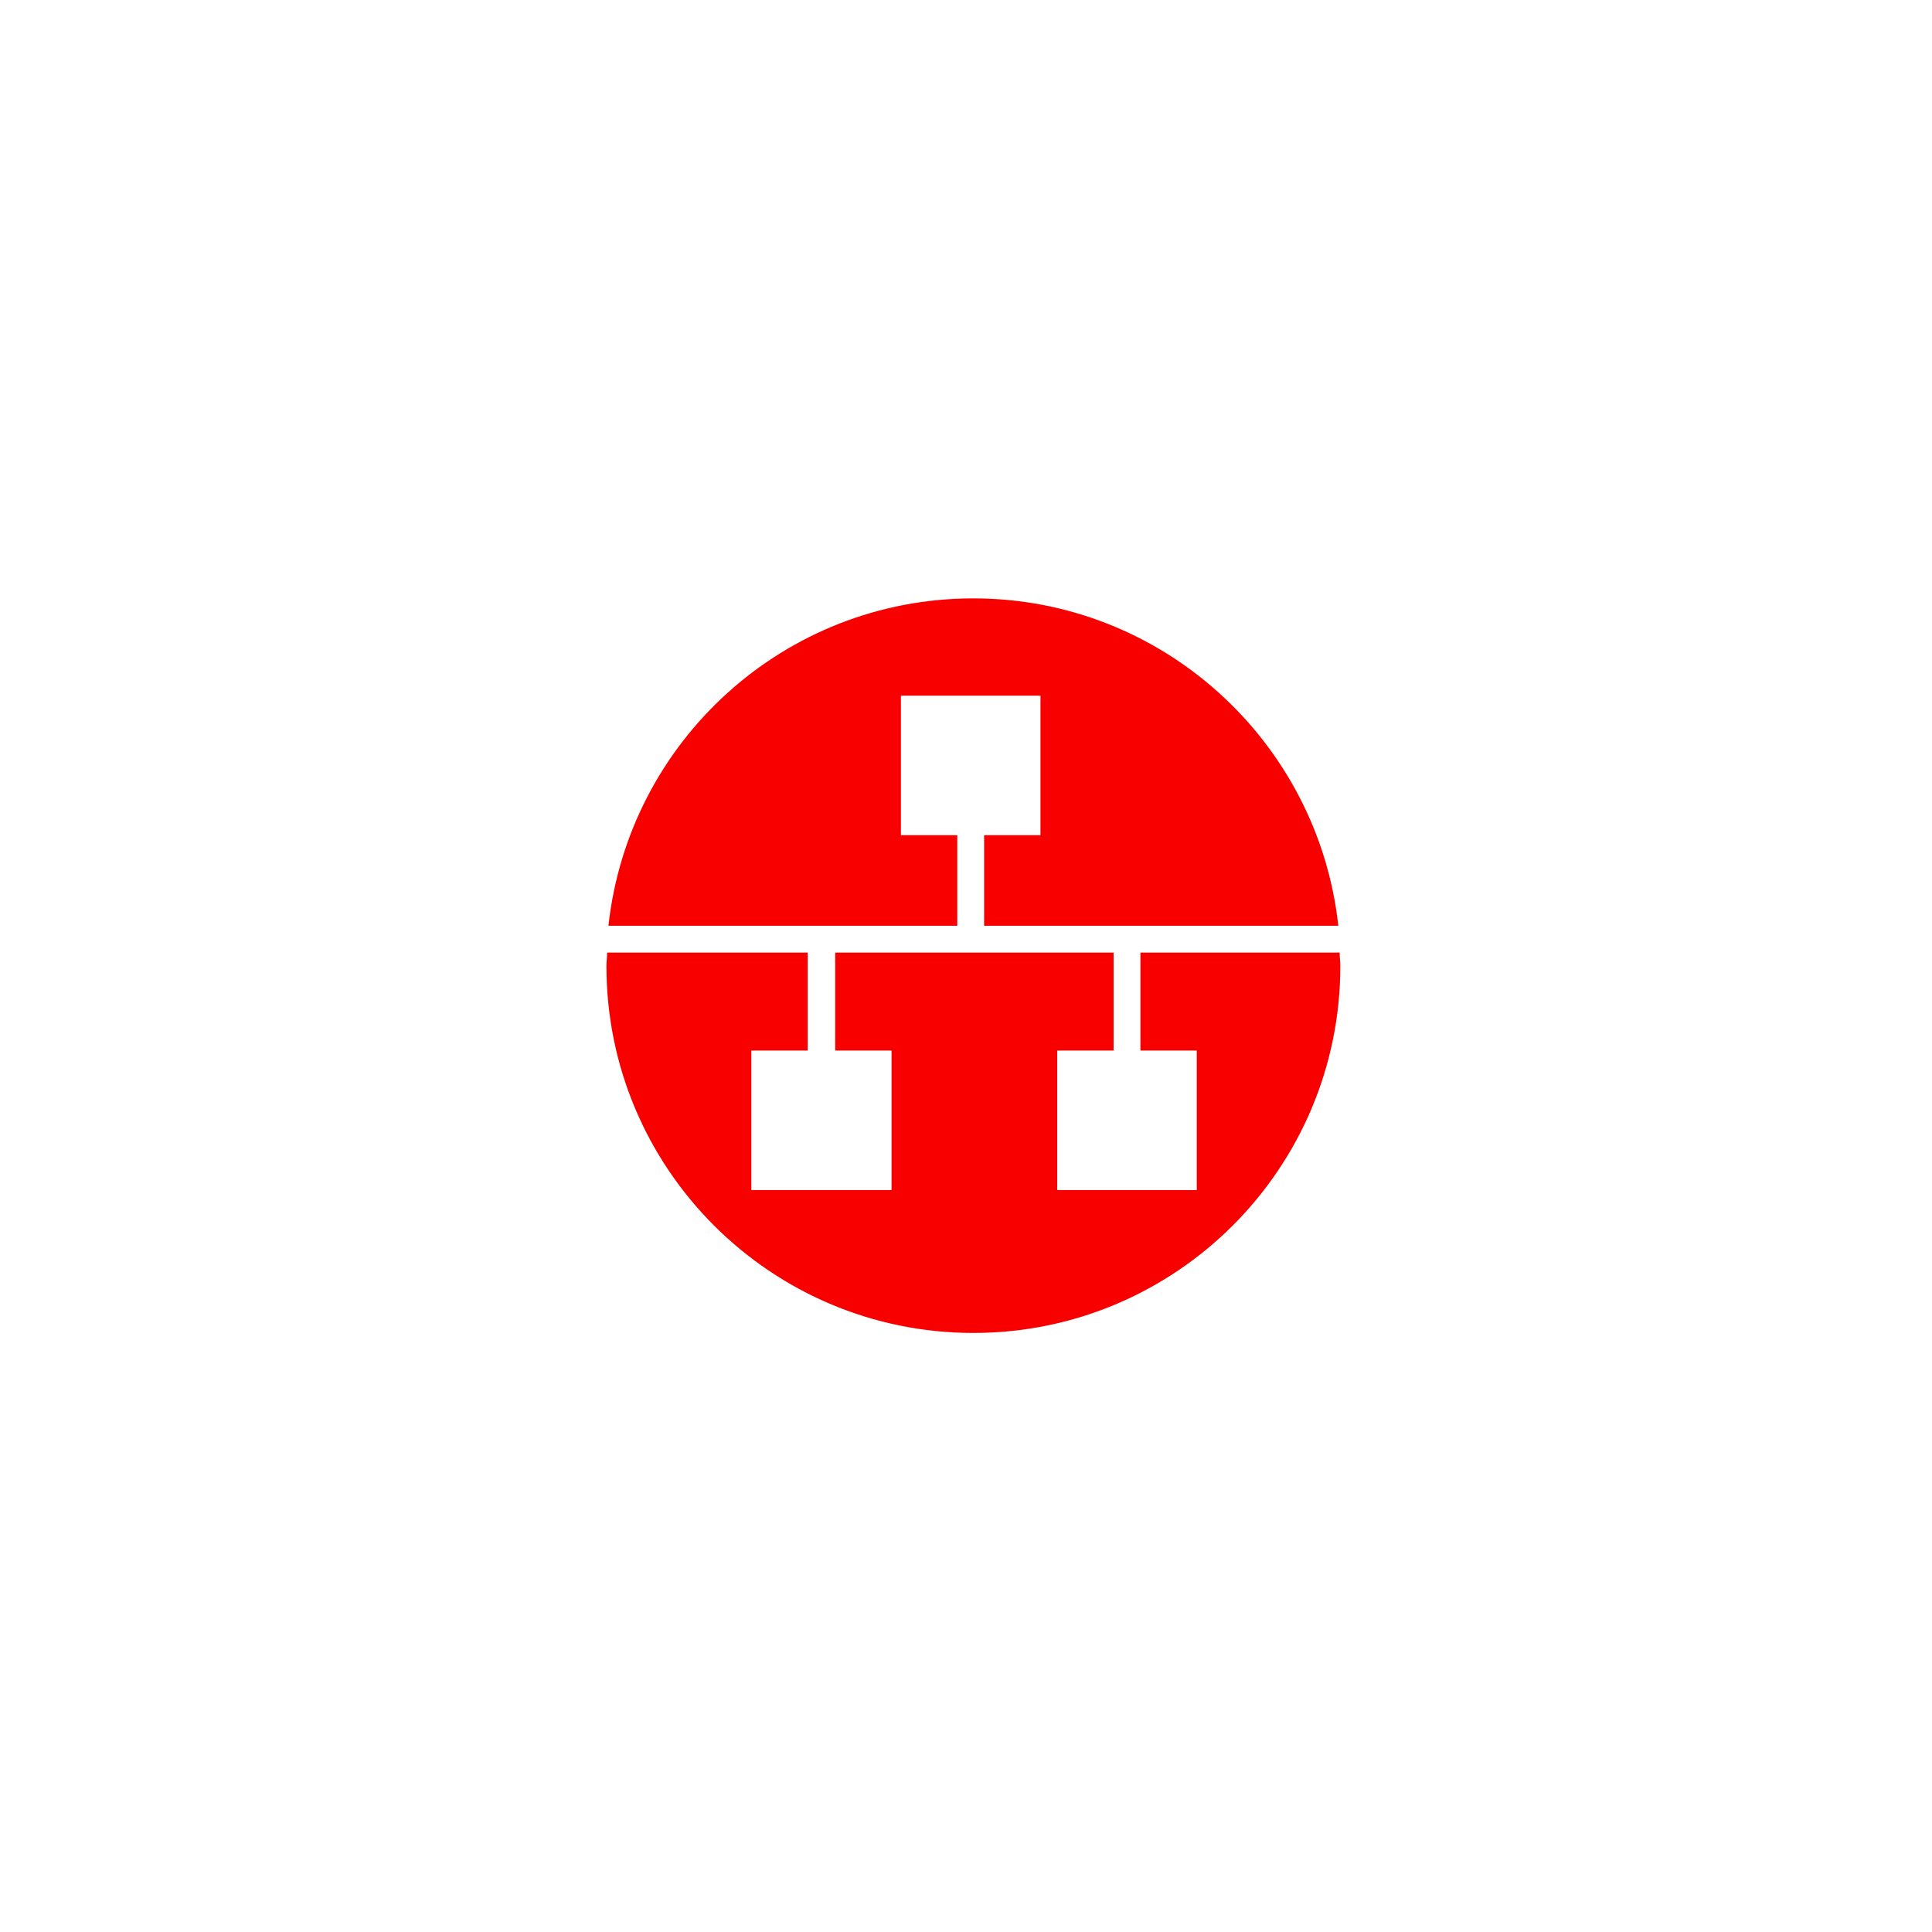
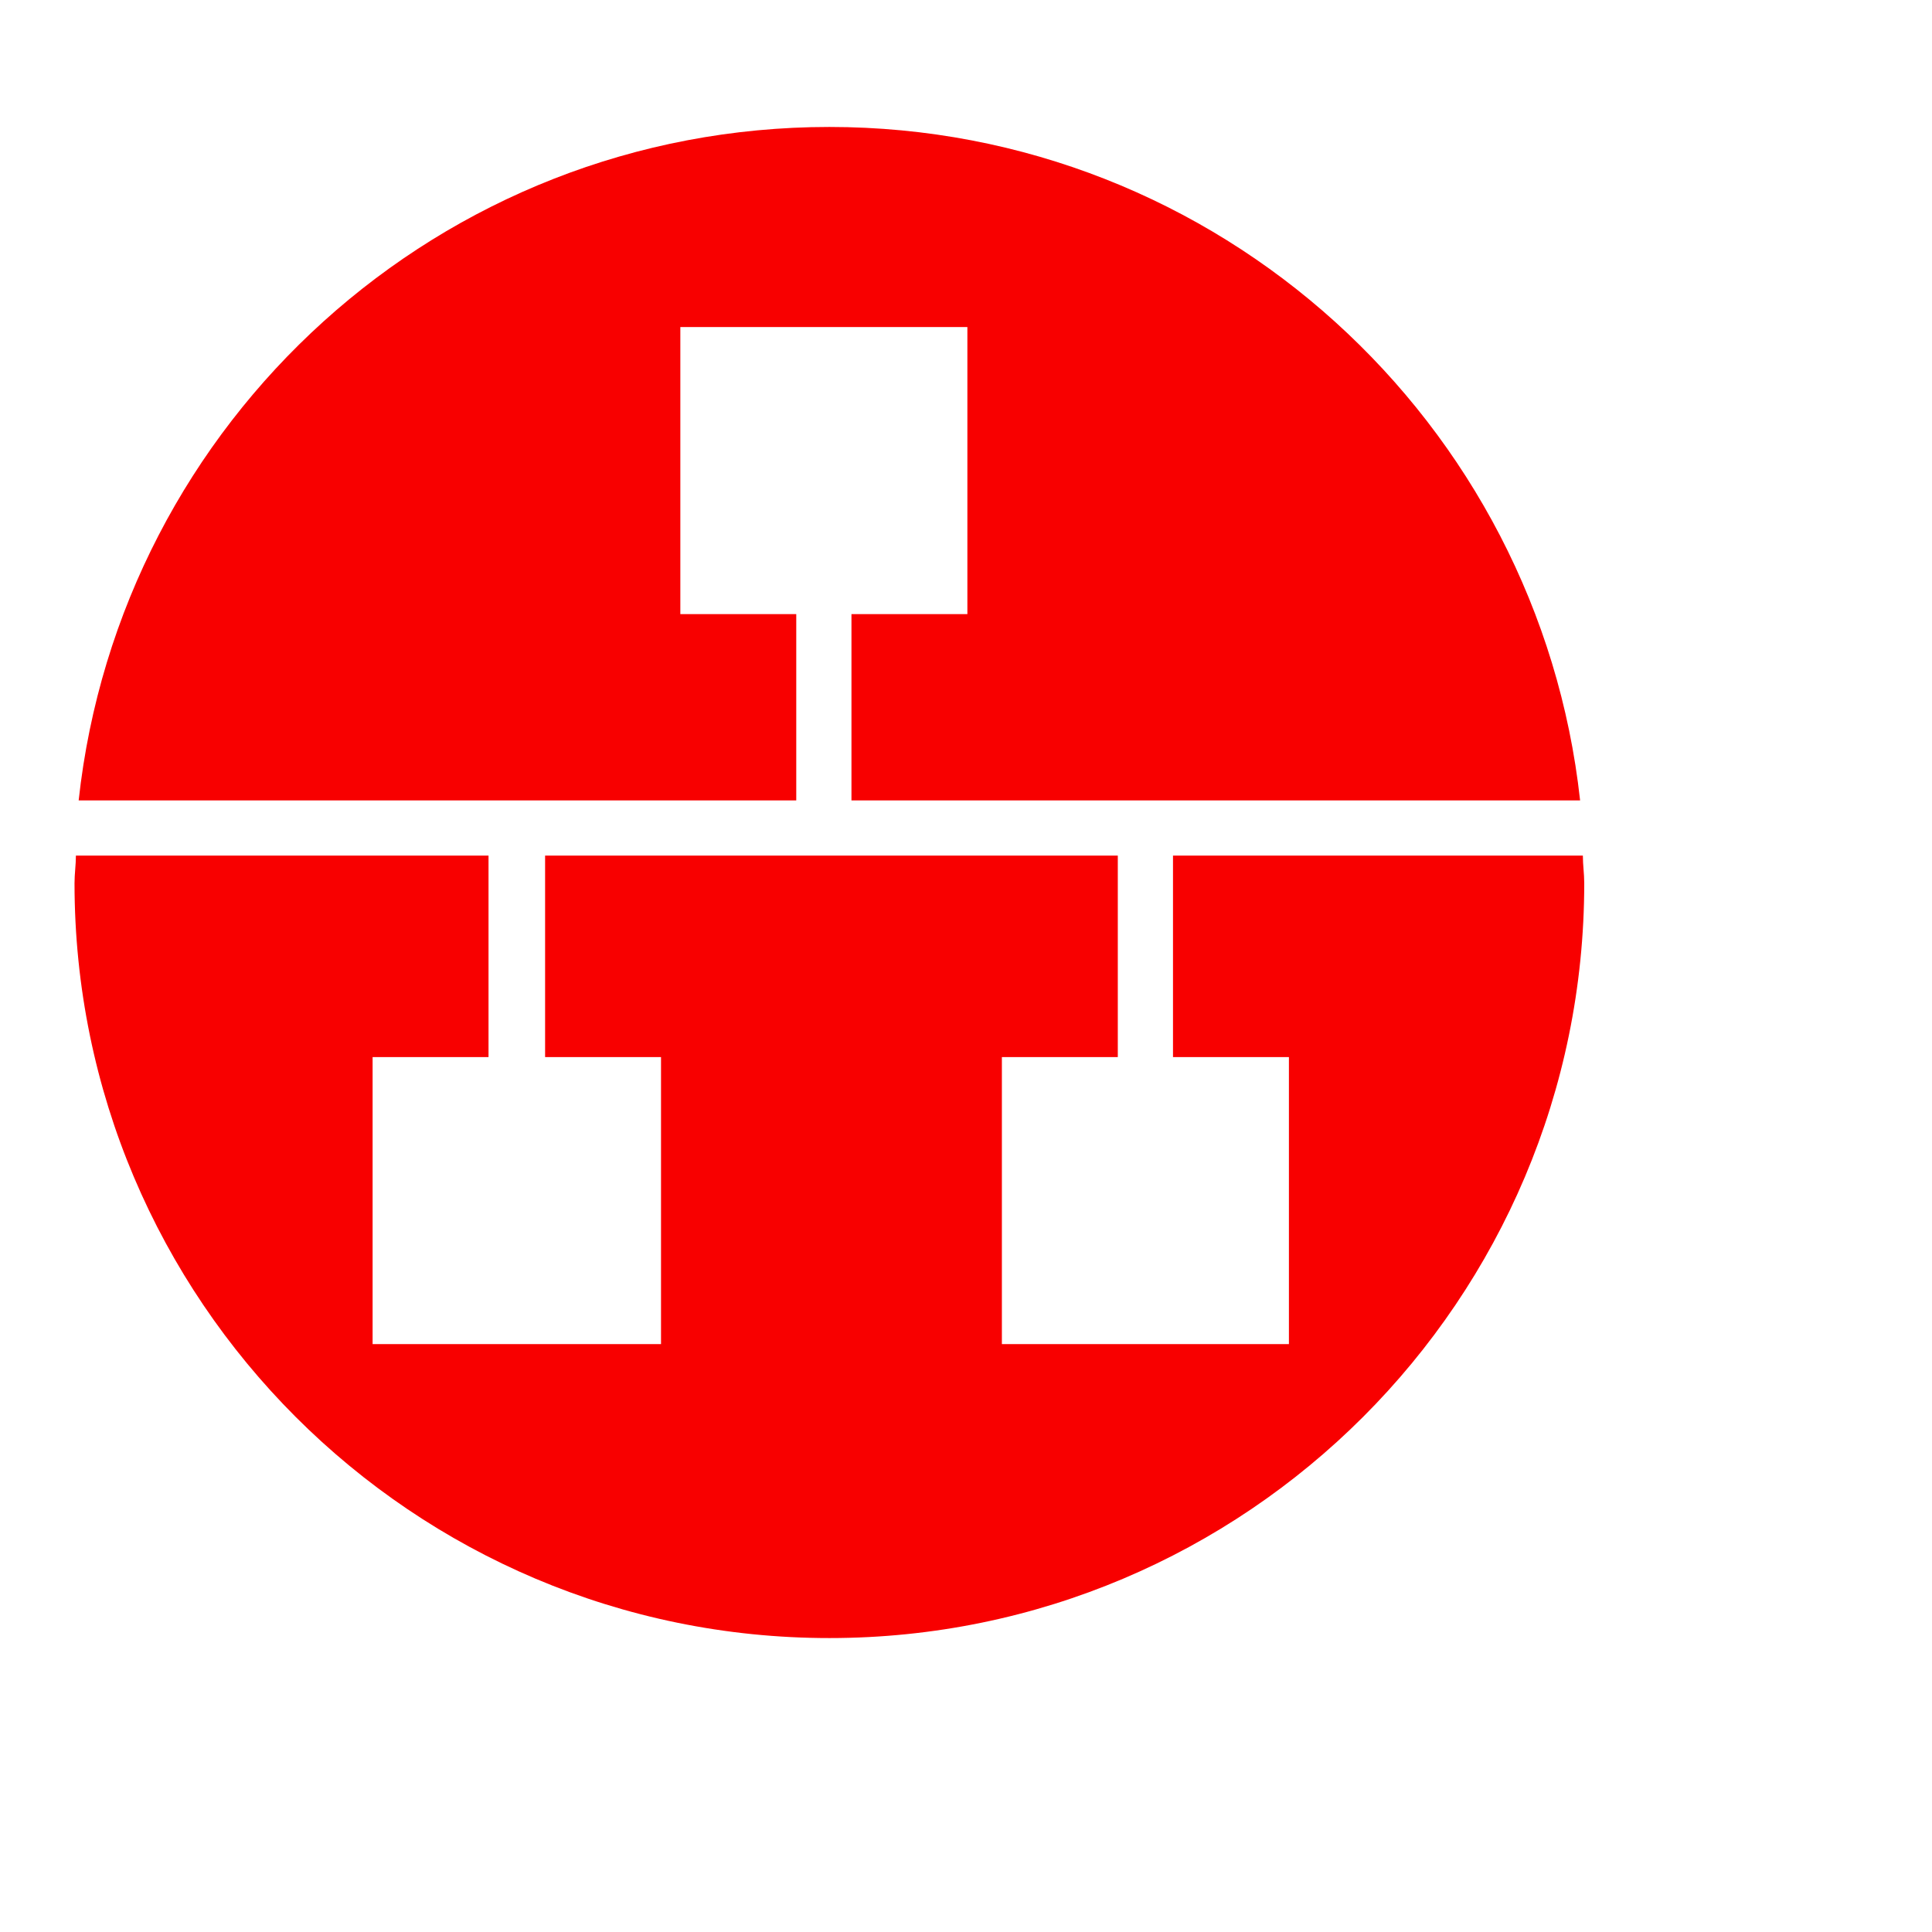
- <svg xmlns="http://www.w3.org/2000/svg" x="0" y="0" width="20px" height="20px" viewBox="0 0 288 288" style="enable-background:new 0 0 288 288;" xml:space="preserve">
+ <svg xmlns="http://www.w3.org/2000/svg" x="0" y="0" width="20px" height="20px" viewBox="85 80 140 140" style="enable-background:new 0 0 288 288;" xml:space="preserve">
  <g>
    <path fill="#F80000" d="M142.7,138v-13.5h-8.4v-20.8h20.8v20.8h-8.4V138h52.8c-3-27.4-26.2-48.8-54.4-48.8   c-28.2,0-51.4,21.3-54.4,48.8H142.7z" />
    <path fill="#F80000" d="M170,142v14.6h8.4v20.8h-20.8v-20.8h8.4V142h-41.5v14.6h8.4v20.8H112v-20.8h8.4V142H90.5c0,0.7-0.1,1.3-0.1,2   c0,30.2,24.5,54.7,54.7,54.7c30.2,0,54.7-24.5,54.7-54.7c0-0.7-0.1-1.3-0.1-2H170z" />
  </g>
</svg>
